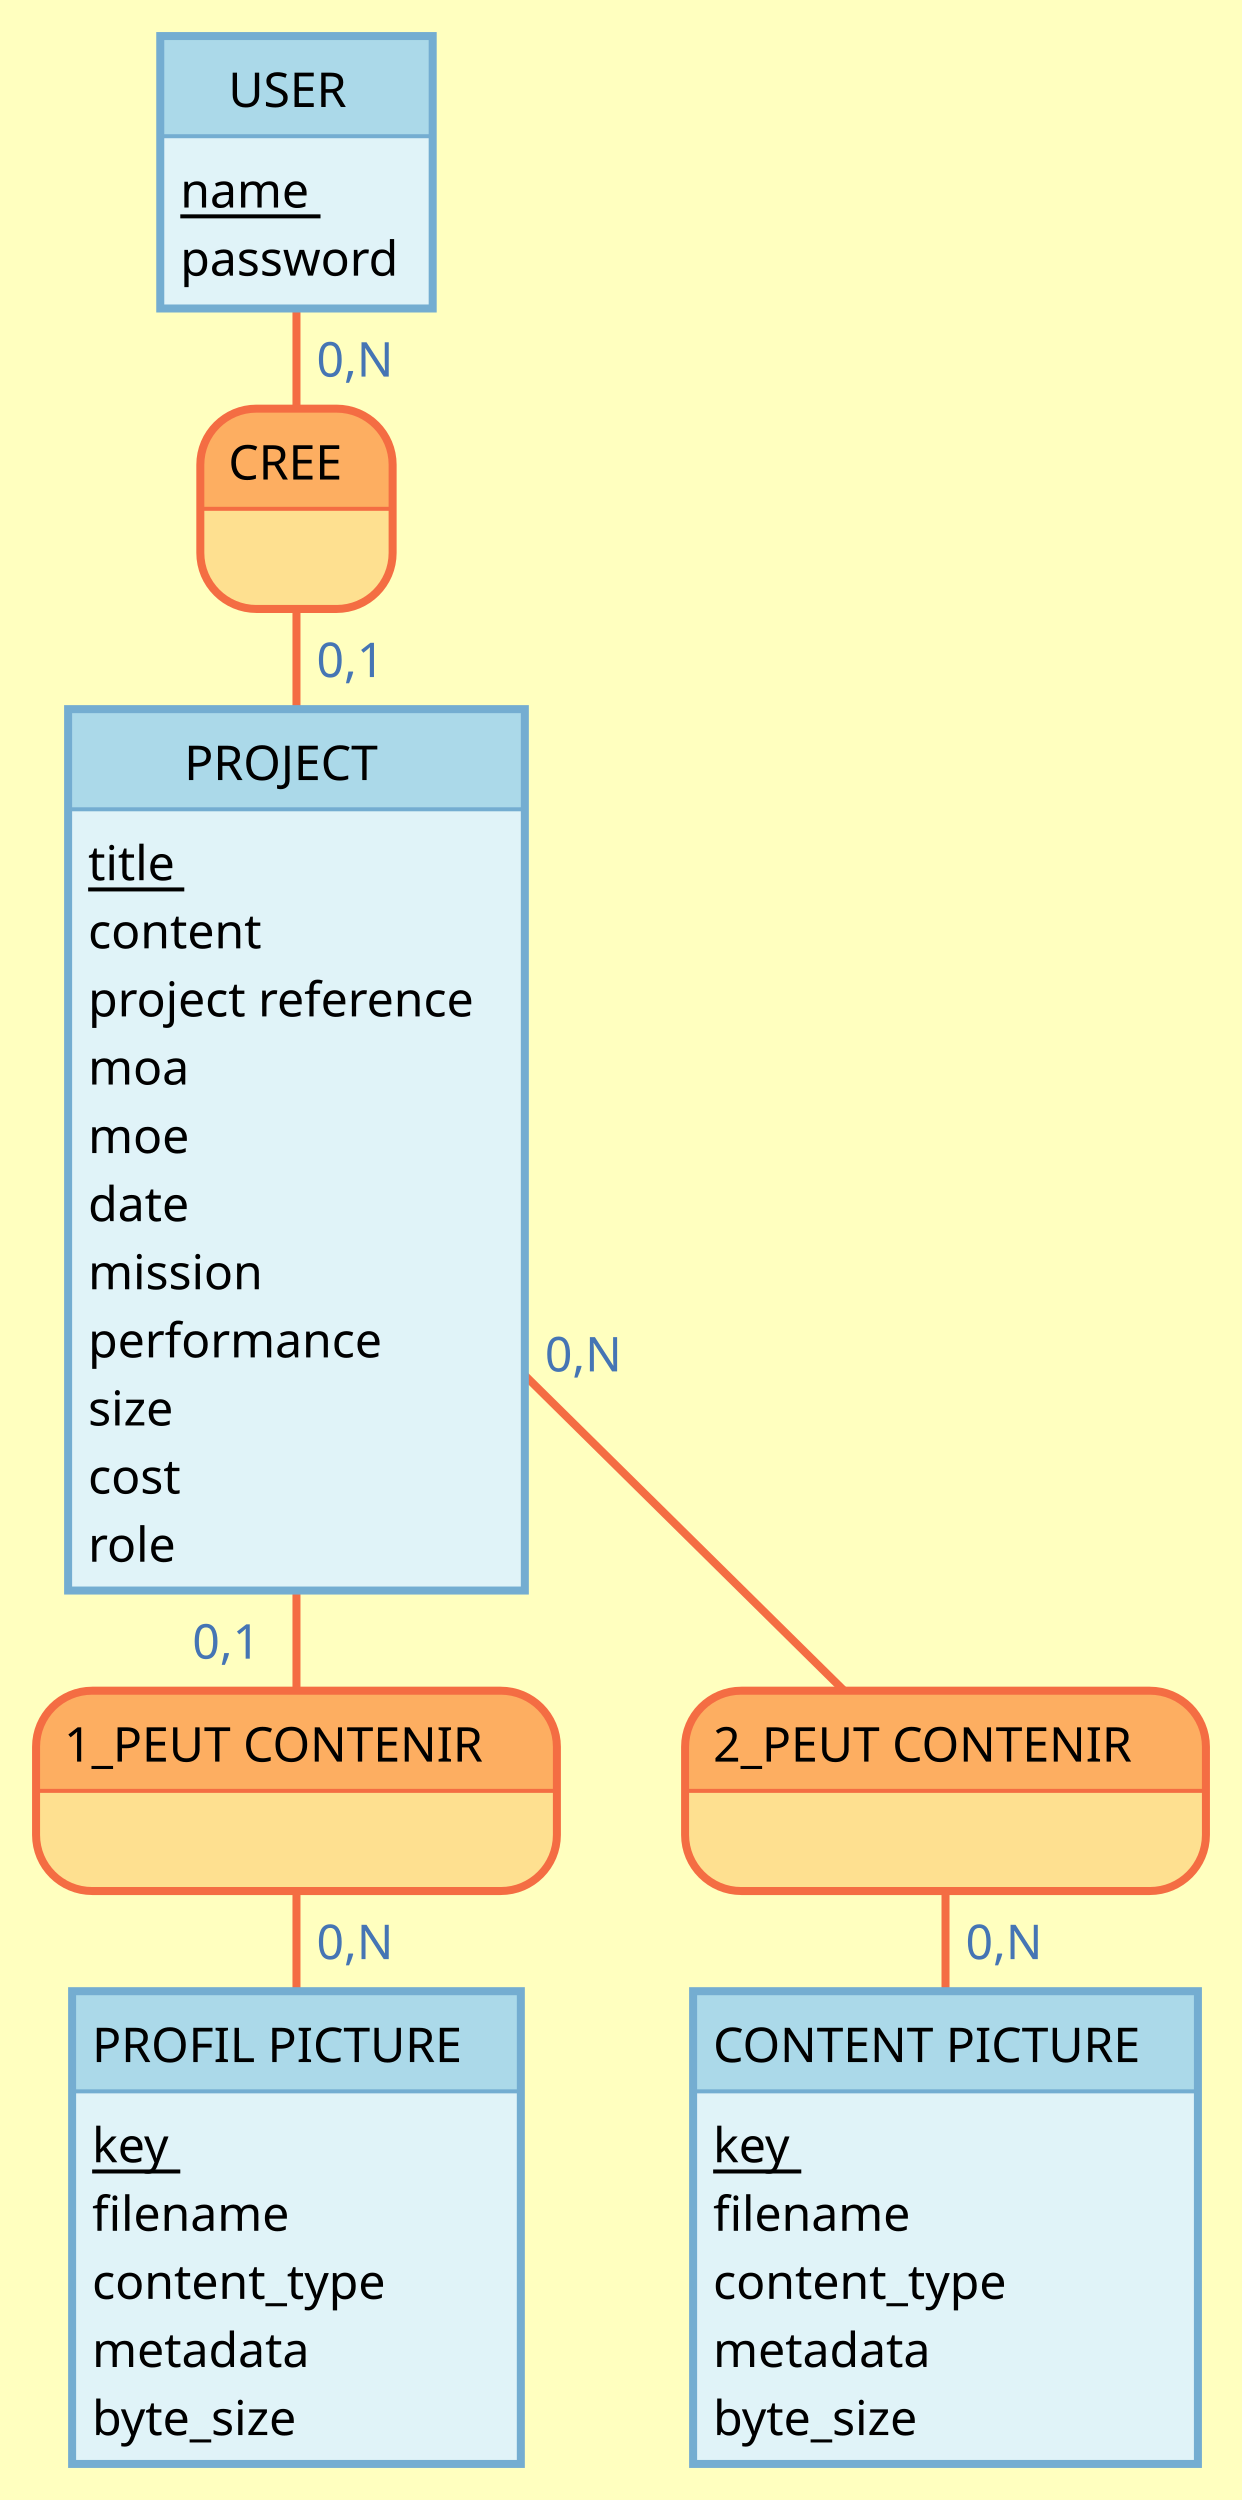
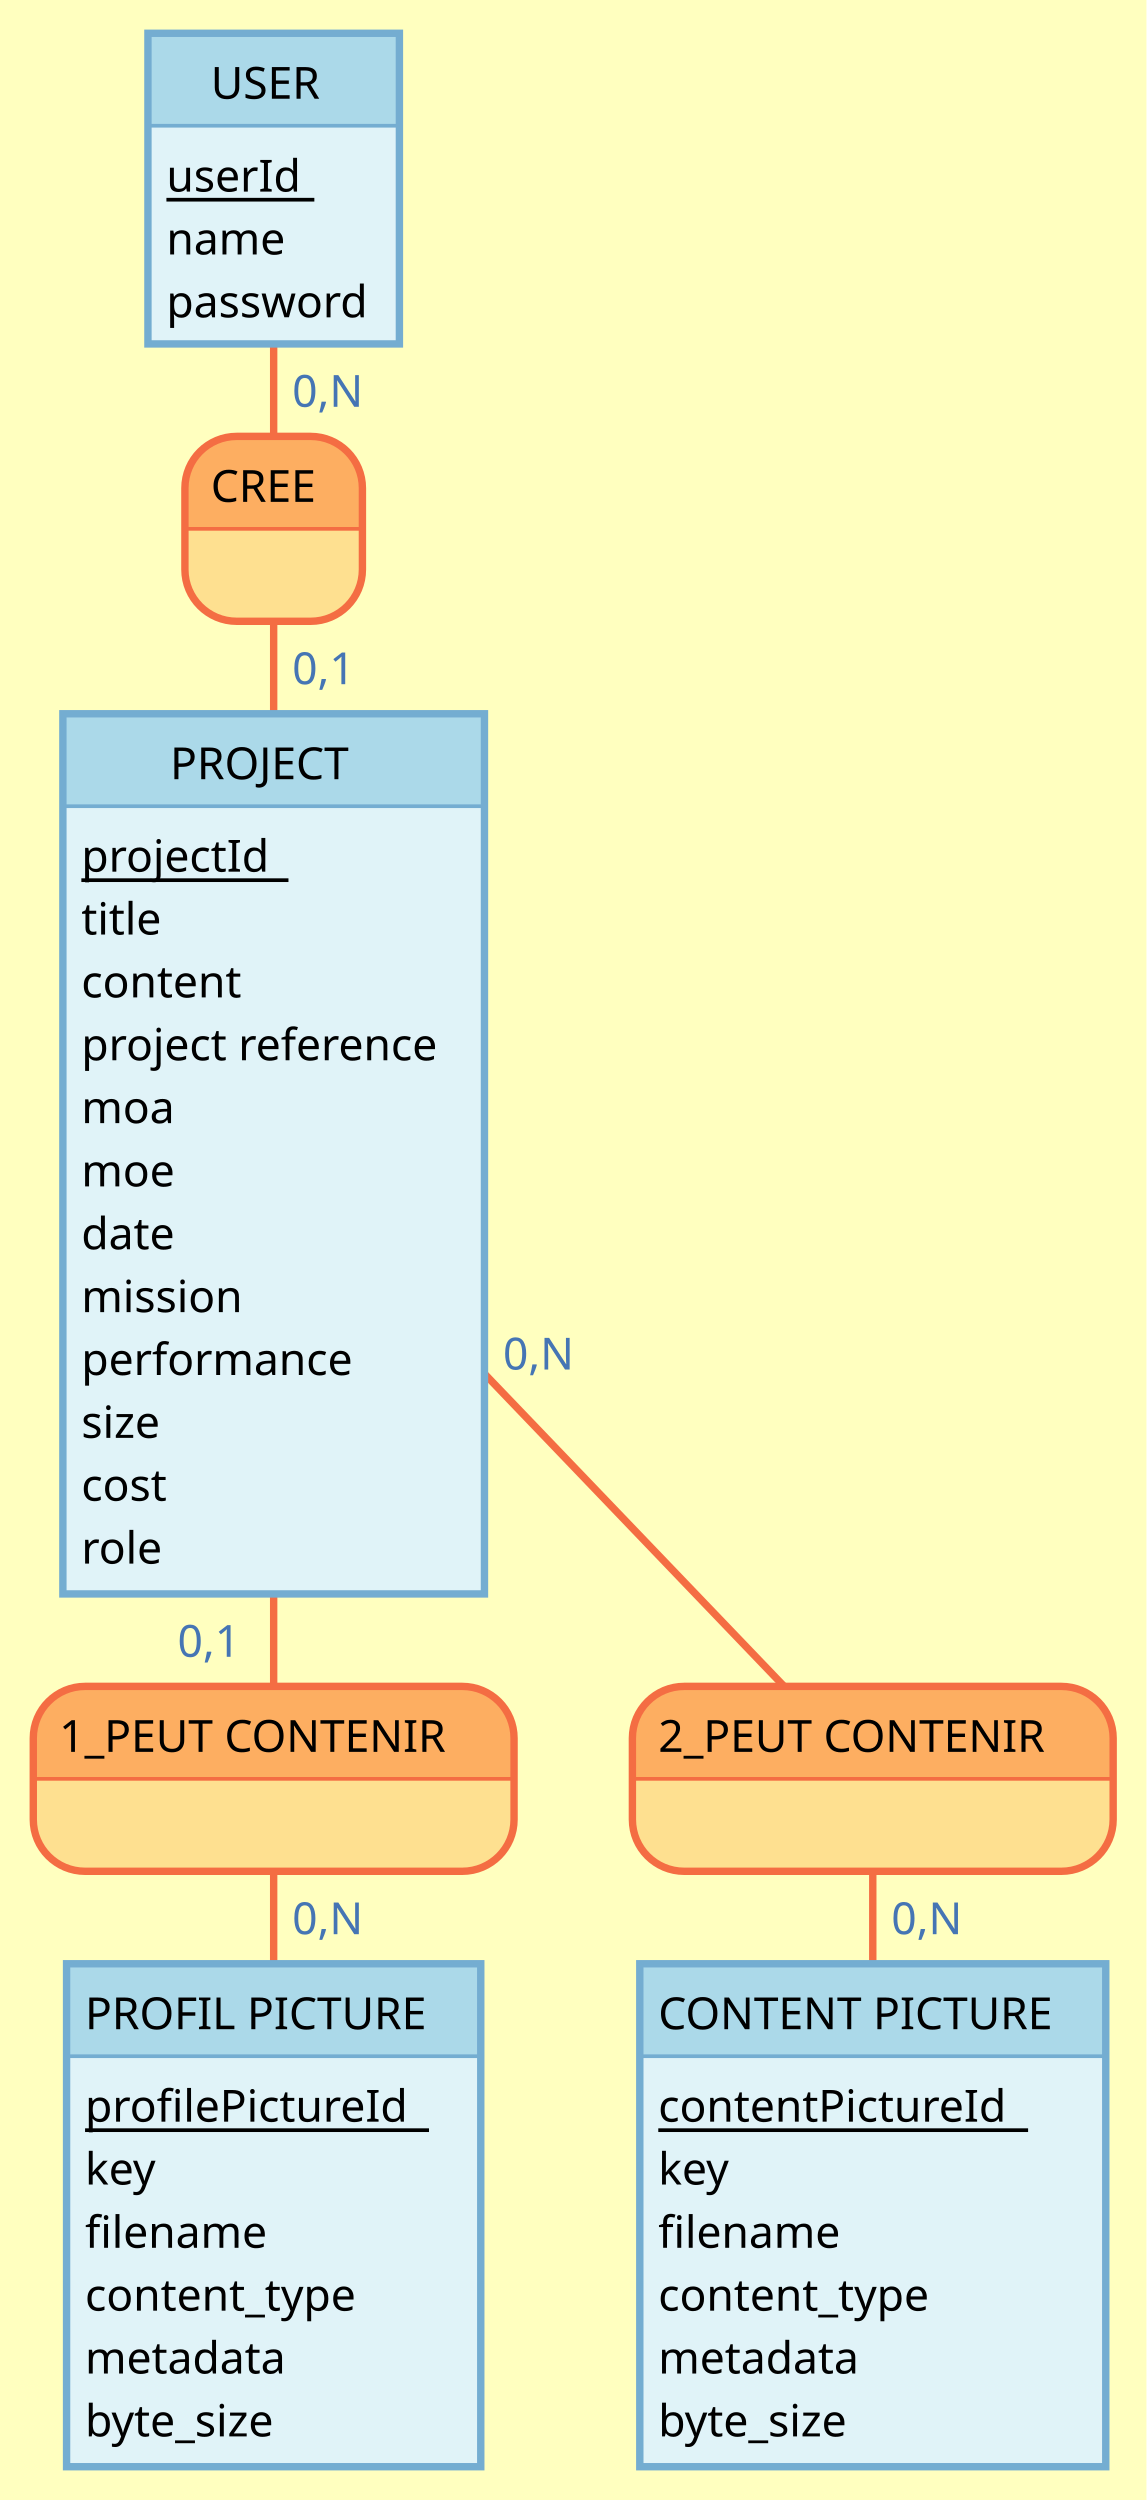
- <svg xmlns="http://www.w3.org/2000/svg" width="310" height="624" view_box="0 0 310 624">\n\n<rect id="frame" x="0" y="0" width="310" height="624" fill="#ffffbf" stroke="none" stroke-width="0" />
-   <line x1="236" y1="556" x2="236" y2="447" stroke="#f46d43" stroke-width="2" />
-   <text x="241.0" y="489" fill="#4575b4" font-family="Verdana" font-size="12">0,N</text>
-   <line x1="74" y1="287" x2="236" y2="447" stroke="#f46d43" stroke-width="2" />
-   <text x="136" y="342.305" fill="#4575b4" font-family="Verdana" font-size="12">0,N</text>
+ <svg xmlns="http://www.w3.org/2000/svg" width="310" height="676" view_box="0 0 310 676">\n\n<rect id="frame" x="0" y="0" width="310" height="676" fill="#ffffbf" stroke="none" stroke-width="0" />
+   <line x1="236" y1="599" x2="236" y2="481" stroke="#f46d43" stroke-width="2" />
+   <text x="241.0" y="523" fill="#4575b4" font-family="Verdana" font-size="12">0,N</text>
+   <line x1="74" y1="312" x2="236" y2="481" stroke="#f46d43" stroke-width="2" />
+   <text x="136" y="370.323" fill="#4575b4" font-family="Verdana" font-size="12">0,N</text>
  <g id="association-2_PEUT CONTENIR">
-     <path d="M 287 422 a 14 14 90 0 1 14 14 V 447 h -130 V 436 a 14 14 90 0 1 14 -14" fill="#fdae61" stroke="#fdae61" stroke-width="0" />
-     <path d="M 301 447.0 v 11 a 14 14 90 0 1 -14 14 H 185 a 14 14 90 0 1 -14 -14 V 447.0 H 130" fill="#fee090" stroke="#fee090" stroke-width="0" />
-     <rect x="171" y="422" width="130" height="50" fill="none" rx="14" stroke="#f46d43" stroke-width="2" />
-     <line x1="171" y1="447" x2="301" y2="447" stroke="#f46d43" stroke-width="1" />
-     <text x="178" y="439.7" fill="#000000" font-family="Verdana" font-size="12">2_PEUT CONTENIR</text>
+     <path d="M 287 456 a 14 14 90 0 1 14 14 V 481 h -130 V 470 a 14 14 90 0 1 14 -14" fill="#fdae61" stroke="#fdae61" stroke-width="0" />
+     <path d="M 301 481.0 v 11 a 14 14 90 0 1 -14 14 H 185 a 14 14 90 0 1 -14 -14 V 481.0 H 130" fill="#fee090" stroke="#fee090" stroke-width="0" />
+     <rect x="171" y="456" width="130" height="50" fill="none" rx="14" stroke="#f46d43" stroke-width="2" />
+     <line x1="171" y1="481" x2="301" y2="481" stroke="#f46d43" stroke-width="1" />
+     <text x="178" y="473.7" fill="#000000" font-family="Verdana" font-size="12">2_PEUT CONTENIR</text>
  </g>
-   <line x1="74" y1="287" x2="74" y2="127" stroke="#f46d43" stroke-width="2" />
-   <text x="79.0" y="169" fill="#4575b4" font-family="Verdana" font-size="12">0,1</text>
-   <line x1="74" y1="43" x2="74" y2="127" stroke="#f46d43" stroke-width="2" />
-   <text x="79.0" y="94" fill="#4575b4" font-family="Verdana" font-size="12">0,N</text>
+   <line x1="74" y1="312" x2="74" y2="143" stroke="#f46d43" stroke-width="2" />
+   <text x="79.0" y="185" fill="#4575b4" font-family="Verdana" font-size="12">0,1</text>
+   <line x1="74" y1="51" x2="74" y2="143" stroke="#f46d43" stroke-width="2" />
+   <text x="79.0" y="110" fill="#4575b4" font-family="Verdana" font-size="12">0,N</text>
  <g id="association-CREE">
-     <path d="M 84 102 a 14 14 90 0 1 14 14 V 127 h -48 V 116 a 14 14 90 0 1 14 -14" fill="#fdae61" stroke="#fdae61" stroke-width="0" />
-     <path d="M 98 127.0 v 11 a 14 14 90 0 1 -14 14 H 64 a 14 14 90 0 1 -14 -14 V 127.0 H 48" fill="#fee090" stroke="#fee090" stroke-width="0" />
-     <rect x="50" y="102" width="48" height="50" fill="none" rx="14" stroke="#f46d43" stroke-width="2" />
-     <line x1="50" y1="127" x2="98" y2="127" stroke="#f46d43" stroke-width="1" />
-     <text x="57" y="119.7" fill="#000000" font-family="Verdana" font-size="12">CREE</text>
+     <path d="M 84 118 a 14 14 90 0 1 14 14 V 143 h -48 V 132 a 14 14 90 0 1 14 -14" fill="#fdae61" stroke="#fdae61" stroke-width="0" />
+     <path d="M 98 143.0 v 11 a 14 14 90 0 1 -14 14 H 64 a 14 14 90 0 1 -14 -14 V 143.0 H 48" fill="#fee090" stroke="#fee090" stroke-width="0" />
+     <rect x="50" y="118" width="48" height="50" fill="none" rx="14" stroke="#f46d43" stroke-width="2" />
+     <line x1="50" y1="143" x2="98" y2="143" stroke="#f46d43" stroke-width="1" />
+     <text x="57" y="135.7" fill="#000000" font-family="Verdana" font-size="12">CREE</text>
  </g>
-   <line x1="74" y1="556" x2="74" y2="447" stroke="#f46d43" stroke-width="2" />
-   <text x="79.0" y="489" fill="#4575b4" font-family="Verdana" font-size="12">0,N</text>
-   <line x1="74" y1="287" x2="74" y2="447" stroke="#f46d43" stroke-width="2" />
-   <text x="48.0" y="414" fill="#4575b4" font-family="Verdana" font-size="12">0,1</text>
+   <line x1="74" y1="599" x2="74" y2="481" stroke="#f46d43" stroke-width="2" />
+   <text x="79.0" y="523" fill="#4575b4" font-family="Verdana" font-size="12">0,N</text>
+   <line x1="74" y1="312" x2="74" y2="481" stroke="#f46d43" stroke-width="2" />
+   <text x="48.0" y="448" fill="#4575b4" font-family="Verdana" font-size="12">0,1</text>
  <g id="association-1_PEUT CONTENIR">
-     <path d="M 125 422 a 14 14 90 0 1 14 14 V 447 h -130 V 436 a 14 14 90 0 1 14 -14" fill="#fdae61" stroke="#fdae61" stroke-width="0" />
-     <path d="M 139 447.0 v 11 a 14 14 90 0 1 -14 14 H 23 a 14 14 90 0 1 -14 -14 V 447.0 H 130" fill="#fee090" stroke="#fee090" stroke-width="0" />
-     <rect x="9" y="422" width="130" height="50" fill="none" rx="14" stroke="#f46d43" stroke-width="2" />
-     <line x1="9" y1="447" x2="139" y2="447" stroke="#f46d43" stroke-width="1" />
-     <text x="16" y="439.7" fill="#000000" font-family="Verdana" font-size="12">1_PEUT CONTENIR</text>
+     <path d="M 125 456 a 14 14 90 0 1 14 14 V 481 h -130 V 470 a 14 14 90 0 1 14 -14" fill="#fdae61" stroke="#fdae61" stroke-width="0" />
+     <path d="M 139 481.0 v 11 a 14 14 90 0 1 -14 14 H 23 a 14 14 90 0 1 -14 -14 V 481.0 H 130" fill="#fee090" stroke="#fee090" stroke-width="0" />
+     <rect x="9" y="456" width="130" height="50" fill="none" rx="14" stroke="#f46d43" stroke-width="2" />
+     <line x1="9" y1="481" x2="139" y2="481" stroke="#f46d43" stroke-width="1" />
+     <text x="16" y="473.7" fill="#000000" font-family="Verdana" font-size="12">1_PEUT CONTENIR</text>
  </g>
  <g id="entity-PROJECT">
    <g id="frame-PROJECT">
-       <rect x="17" y="177" width="114" height="25" fill="#abd9e9" stroke="#abd9e9" stroke-width="0" />
-       <rect x="17" y="202.0" width="114" height="195" fill="#e0f3f8" stroke="#e0f3f8" stroke-width="0" />
-       <rect x="17" y="177" width="114" height="220" fill="none" stroke="#74add1" stroke-width="2" />
-       <line x1="17" y1="202" x2="131" y2="202" stroke="#74add1" stroke-width="1" />
+       <rect x="17" y="193" width="114" height="25" fill="#abd9e9" stroke="#abd9e9" stroke-width="0" />
+       <rect x="17" y="218.0" width="114" height="213" fill="#e0f3f8" stroke="#e0f3f8" stroke-width="0" />
+       <rect x="17" y="193" width="114" height="238" fill="none" stroke="#74add1" stroke-width="2" />
+       <line x1="17" y1="218" x2="131" y2="218" stroke="#74add1" stroke-width="1" />
    </g>
-     <text x="46" y="194.7" fill="#000000" font-family="Verdana" font-size="12">PROJECT</text>
-     <text x="22" y="219.7" fill="#000000" font-family="Verdana" font-size="12">title</text>
-     <line x1="22" y1="222" x2="46" y2="222" stroke="#000000" stroke-width="1" />
-     <text x="22" y="236.7" fill="#000000" font-family="Verdana" font-size="12">content</text>
-     <text x="22" y="253.7" fill="#000000" font-family="Verdana" font-size="12">project reference</text>
-     <text x="22" y="270.7" fill="#000000" font-family="Verdana" font-size="12">moa</text>
-     <text x="22" y="287.8" fill="#000000" font-family="Verdana" font-size="12">moe</text>
-     <text x="22" y="304.8" fill="#000000" font-family="Verdana" font-size="12">date</text>
-     <text x="22" y="321.8" fill="#000000" font-family="Verdana" font-size="12">mission</text>
-     <text x="22" y="338.8" fill="#000000" font-family="Verdana" font-size="12">performance</text>
-     <text x="22" y="355.8" fill="#000000" font-family="Verdana" font-size="12">size</text>
-     <text x="22" y="372.8" fill="#000000" font-family="Verdana" font-size="12">cost</text>
-     <text x="22" y="389.8" fill="#000000" font-family="Verdana" font-size="12">role</text>
+     <text x="46" y="210.7" fill="#000000" font-family="Verdana" font-size="12">PROJECT</text>
+     <text x="22" y="235.7" fill="#000000" font-family="Verdana" font-size="12">projectId</text>
+     <line x1="22" y1="238" x2="78" y2="238" stroke="#000000" stroke-width="1" />
+     <text x="22" y="252.7" fill="#000000" font-family="Verdana" font-size="12">title</text>
+     <text x="22" y="269.7" fill="#000000" font-family="Verdana" font-size="12">content</text>
+     <text x="22" y="286.7" fill="#000000" font-family="Verdana" font-size="12">project reference</text>
+     <text x="22" y="303.7" fill="#000000" font-family="Verdana" font-size="12">moa</text>
+     <text x="22" y="320.8" fill="#000000" font-family="Verdana" font-size="12">moe</text>
+     <text x="22" y="337.8" fill="#000000" font-family="Verdana" font-size="12">date</text>
+     <text x="22" y="354.8" fill="#000000" font-family="Verdana" font-size="12">mission</text>
+     <text x="22" y="371.8" fill="#000000" font-family="Verdana" font-size="12">performance</text>
+     <text x="22" y="388.8" fill="#000000" font-family="Verdana" font-size="12">size</text>
+     <text x="22" y="405.8" fill="#000000" font-family="Verdana" font-size="12">cost</text>
+     <text x="22" y="422.8" fill="#000000" font-family="Verdana" font-size="12">role</text>
  </g>
  <g id="entity-PROFIL PICTURE">
    <g id="frame-PROFIL PICTURE">
-       <rect x="18" y="497" width="112" height="25" fill="#abd9e9" stroke="#abd9e9" stroke-width="0" />
-       <rect x="18" y="522.0" width="112" height="93" fill="#e0f3f8" stroke="#e0f3f8" stroke-width="0" />
-       <rect x="18" y="497" width="112" height="118" fill="none" stroke="#74add1" stroke-width="2" />
-       <line x1="18" y1="522" x2="130" y2="522" stroke="#74add1" stroke-width="1" />
+       <rect x="18" y="531" width="112" height="25" fill="#abd9e9" stroke="#abd9e9" stroke-width="0" />
+       <rect x="18" y="556.0" width="112" height="111" fill="#e0f3f8" stroke="#e0f3f8" stroke-width="0" />
+       <rect x="18" y="531" width="112" height="136" fill="none" stroke="#74add1" stroke-width="2" />
+       <line x1="18" y1="556" x2="130" y2="556" stroke="#74add1" stroke-width="1" />
    </g>
-     <text x="23" y="514.7" fill="#000000" font-family="Verdana" font-size="12">PROFIL PICTURE</text>
-     <text x="23" y="539.7" fill="#000000" font-family="Verdana" font-size="12">key</text>
-     <line x1="23" y1="542" x2="45" y2="542" stroke="#000000" stroke-width="1" />
-     <text x="23" y="556.8" fill="#000000" font-family="Verdana" font-size="12">filename</text>
-     <text x="23" y="573.8" fill="#000000" font-family="Verdana" font-size="12">content_type</text>
-     <text x="23" y="590.8" fill="#000000" font-family="Verdana" font-size="12">metadata</text>
-     <text x="23" y="607.8" fill="#000000" font-family="Verdana" font-size="12">byte_size</text>
+     <text x="23" y="548.7" fill="#000000" font-family="Verdana" font-size="12">PROFIL PICTURE</text>
+     <text x="23" y="573.7" fill="#000000" font-family="Verdana" font-size="12">profilePictureId</text>
+     <line x1="23" y1="576" x2="116" y2="576" stroke="#000000" stroke-width="1" />
+     <text x="23" y="590.7" fill="#000000" font-family="Verdana" font-size="12">key</text>
+     <text x="23" y="607.8" fill="#000000" font-family="Verdana" font-size="12">filename</text>
+     <text x="23" y="624.8" fill="#000000" font-family="Verdana" font-size="12">content_type</text>
+     <text x="23" y="641.8" fill="#000000" font-family="Verdana" font-size="12">metadata</text>
+     <text x="23" y="658.8" fill="#000000" font-family="Verdana" font-size="12">byte_size</text>
  </g>
  <g id="entity-CONTENT PICTURE">
    <g id="frame-CONTENT PICTURE">
-       <rect x="173" y="497" width="126" height="25" fill="#abd9e9" stroke="#abd9e9" stroke-width="0" />
-       <rect x="173" y="522.0" width="126" height="93" fill="#e0f3f8" stroke="#e0f3f8" stroke-width="0" />
-       <rect x="173" y="497" width="126" height="118" fill="none" stroke="#74add1" stroke-width="2" />
-       <line x1="173" y1="522" x2="299" y2="522" stroke="#74add1" stroke-width="1" />
+       <rect x="173" y="531" width="126" height="25" fill="#abd9e9" stroke="#abd9e9" stroke-width="0" />
+       <rect x="173" y="556.0" width="126" height="111" fill="#e0f3f8" stroke="#e0f3f8" stroke-width="0" />
+       <rect x="173" y="531" width="126" height="136" fill="none" stroke="#74add1" stroke-width="2" />
+       <line x1="173" y1="556" x2="299" y2="556" stroke="#74add1" stroke-width="1" />
    </g>
-     <text x="178" y="514.7" fill="#000000" font-family="Verdana" font-size="12">CONTENT PICTURE</text>
-     <text x="178" y="539.7" fill="#000000" font-family="Verdana" font-size="12">key</text>
-     <line x1="178" y1="542" x2="200" y2="542" stroke="#000000" stroke-width="1" />
-     <text x="178" y="556.8" fill="#000000" font-family="Verdana" font-size="12">filename</text>
-     <text x="178" y="573.8" fill="#000000" font-family="Verdana" font-size="12">content_type</text>
-     <text x="178" y="590.8" fill="#000000" font-family="Verdana" font-size="12">metadata</text>
-     <text x="178" y="607.8" fill="#000000" font-family="Verdana" font-size="12">byte_size</text>
+     <text x="178" y="548.7" fill="#000000" font-family="Verdana" font-size="12">CONTENT PICTURE</text>
+     <text x="178" y="573.7" fill="#000000" font-family="Verdana" font-size="12">contentPictureId</text>
+     <line x1="178" y1="576" x2="278" y2="576" stroke="#000000" stroke-width="1" />
+     <text x="178" y="590.7" fill="#000000" font-family="Verdana" font-size="12">key</text>
+     <text x="178" y="607.8" fill="#000000" font-family="Verdana" font-size="12">filename</text>
+     <text x="178" y="624.8" fill="#000000" font-family="Verdana" font-size="12">content_type</text>
+     <text x="178" y="641.8" fill="#000000" font-family="Verdana" font-size="12">metadata</text>
+     <text x="178" y="658.8" fill="#000000" font-family="Verdana" font-size="12">byte_size</text>
  </g>
  <g id="entity-USER">
    <g id="frame-USER">
      <rect x="40" y="9" width="68" height="25" fill="#abd9e9" stroke="#abd9e9" stroke-width="0" />
-       <rect x="40" y="34.0" width="68" height="43" fill="#e0f3f8" stroke="#e0f3f8" stroke-width="0" />
-       <rect x="40" y="9" width="68" height="68" fill="none" stroke="#74add1" stroke-width="2" />
+       <rect x="40" y="34.0" width="68" height="59" fill="#e0f3f8" stroke="#e0f3f8" stroke-width="0" />
+       <rect x="40" y="9" width="68" height="84" fill="none" stroke="#74add1" stroke-width="2" />
      <line x1="40" y1="34" x2="108" y2="34" stroke="#74add1" stroke-width="1" />
    </g>
    <text x="57" y="26.7" fill="#000000" font-family="Verdana" font-size="12">USER</text>
-     <text x="45" y="51.8" fill="#000000" font-family="Verdana" font-size="12">name</text>
-     <line x1="45" y1="54" x2="80" y2="54" stroke="#000000" stroke-width="1" />
-     <text x="45" y="68.8" fill="#000000" font-family="Verdana" font-size="12">password</text>
+     <text x="45" y="51.8" fill="#000000" font-family="Verdana" font-size="12">userId</text>
+     <line x1="45" y1="54" x2="85" y2="54" stroke="#000000" stroke-width="1" />
+     <text x="45" y="68.8" fill="#000000" font-family="Verdana" font-size="12">name</text>
+     <text x="45" y="85.8" fill="#000000" font-family="Verdana" font-size="12">password</text>
  </g>
</svg>
